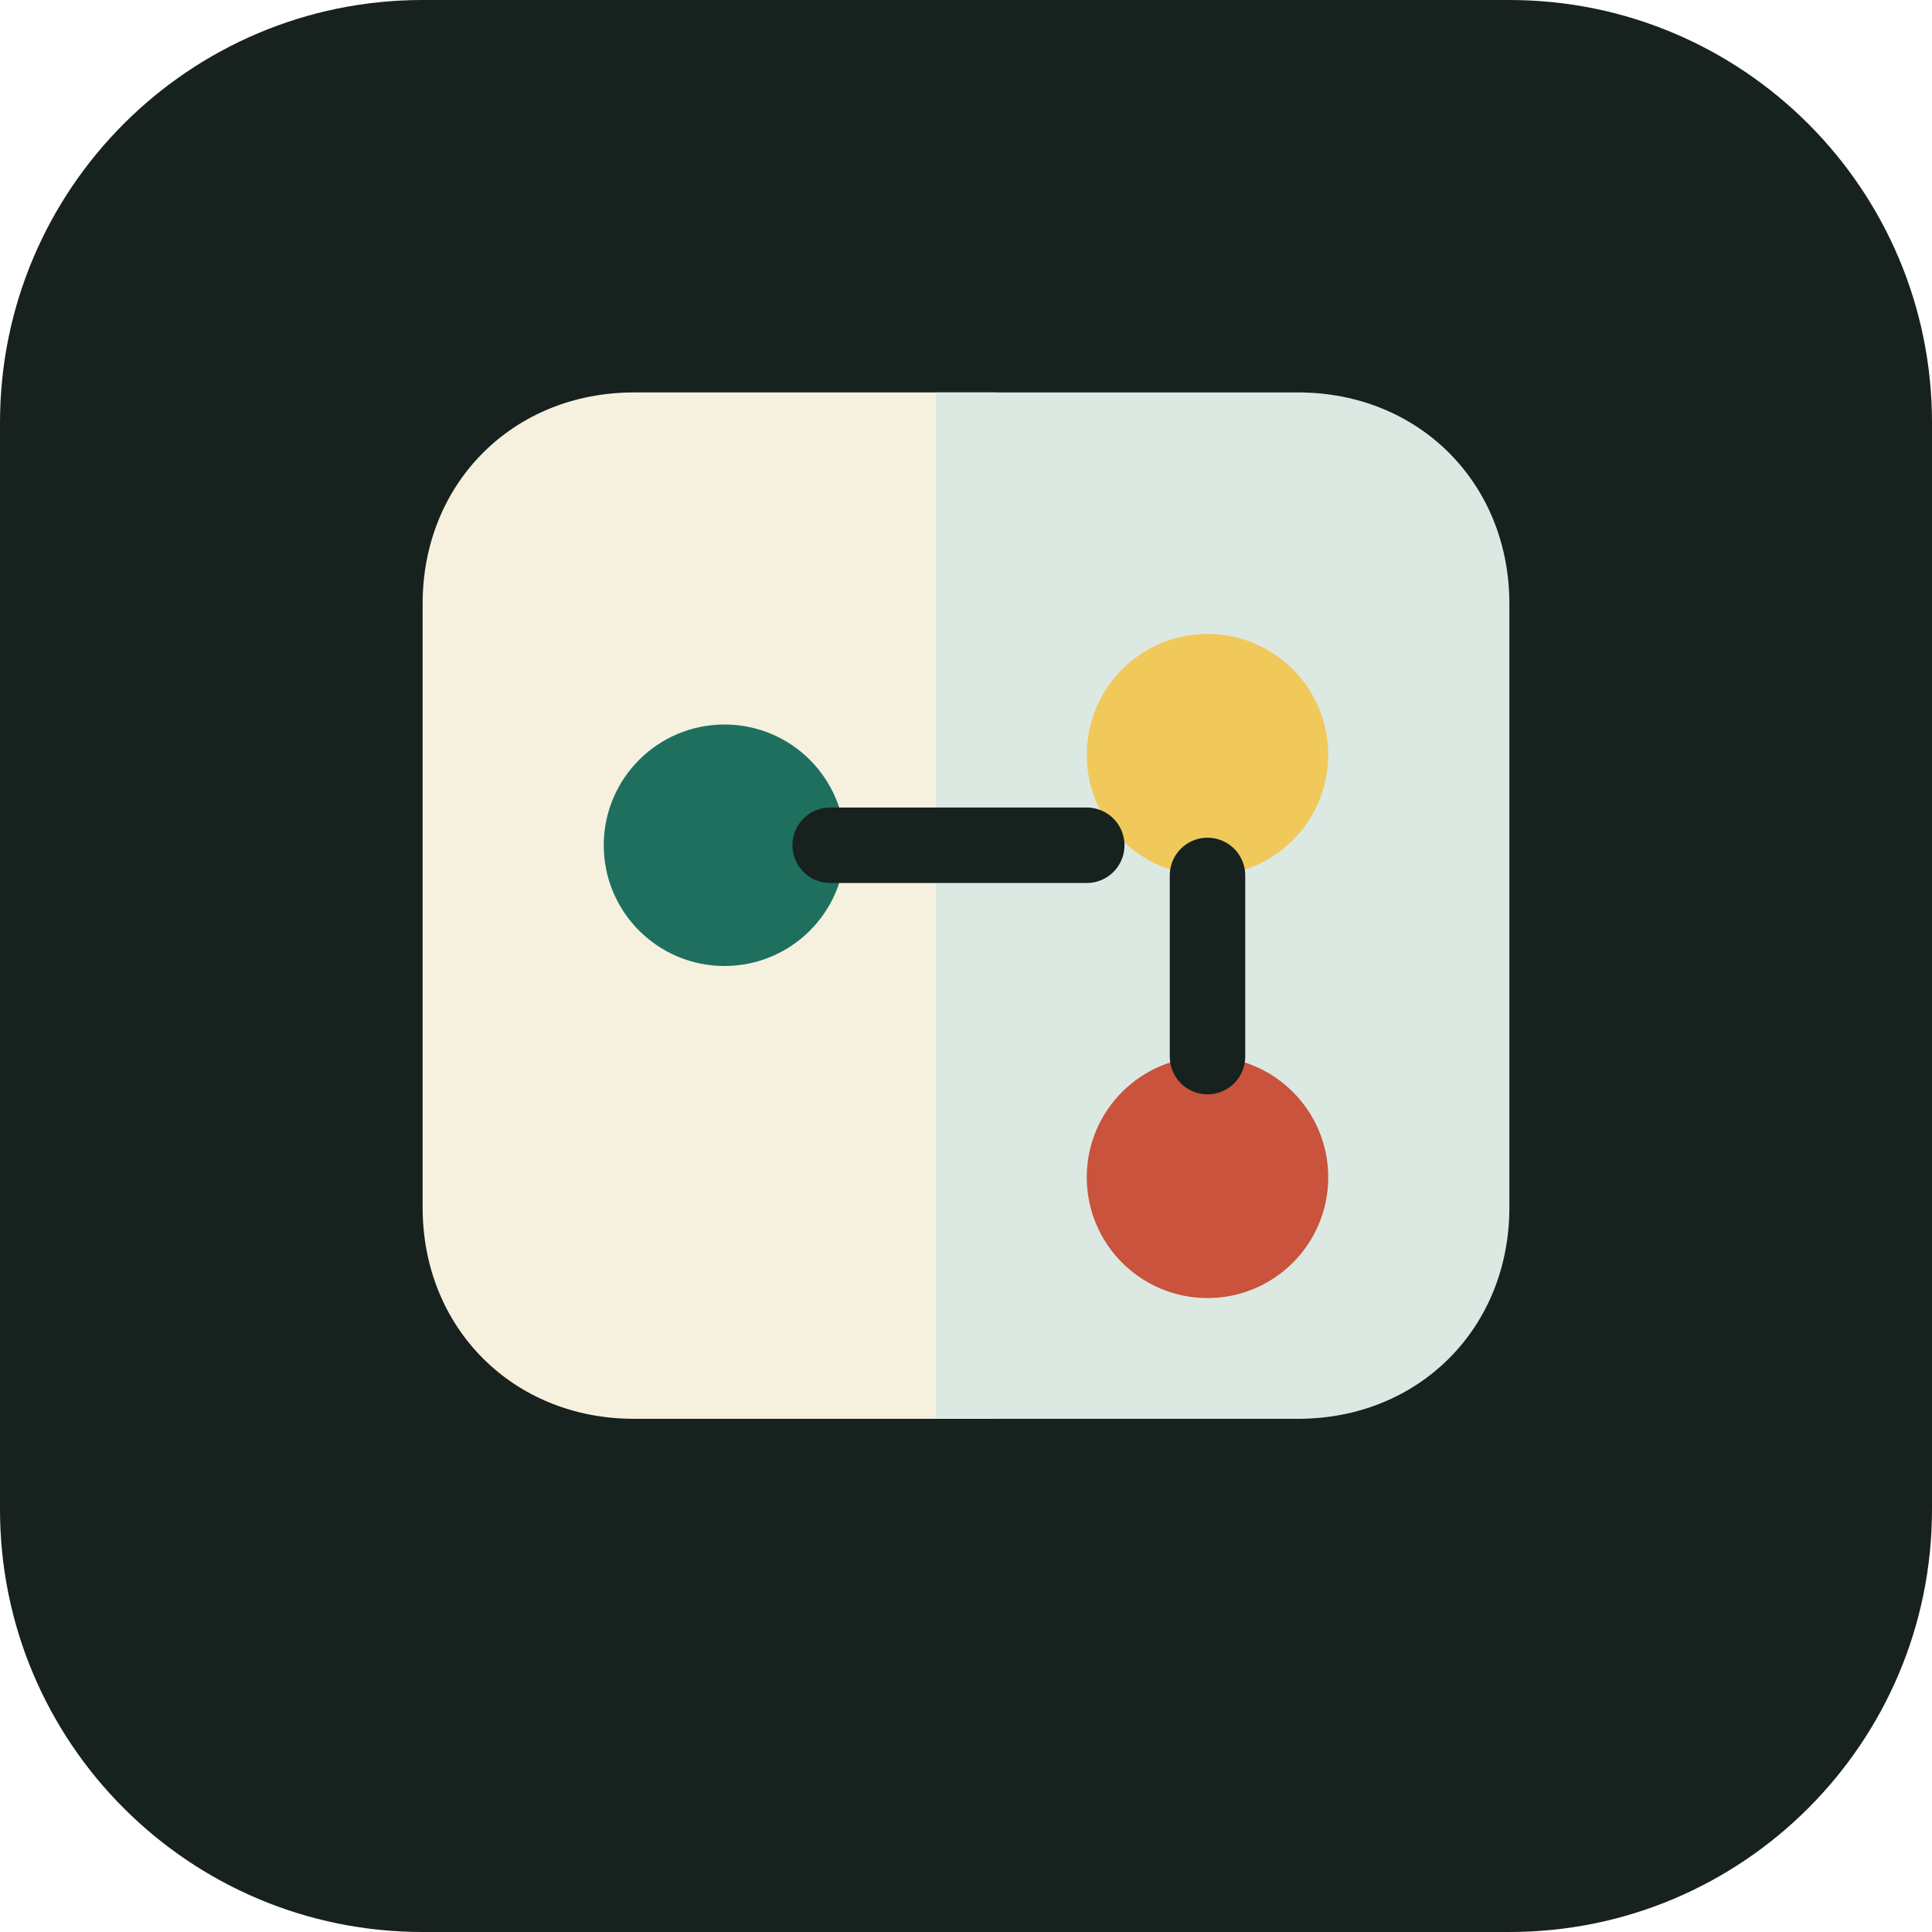
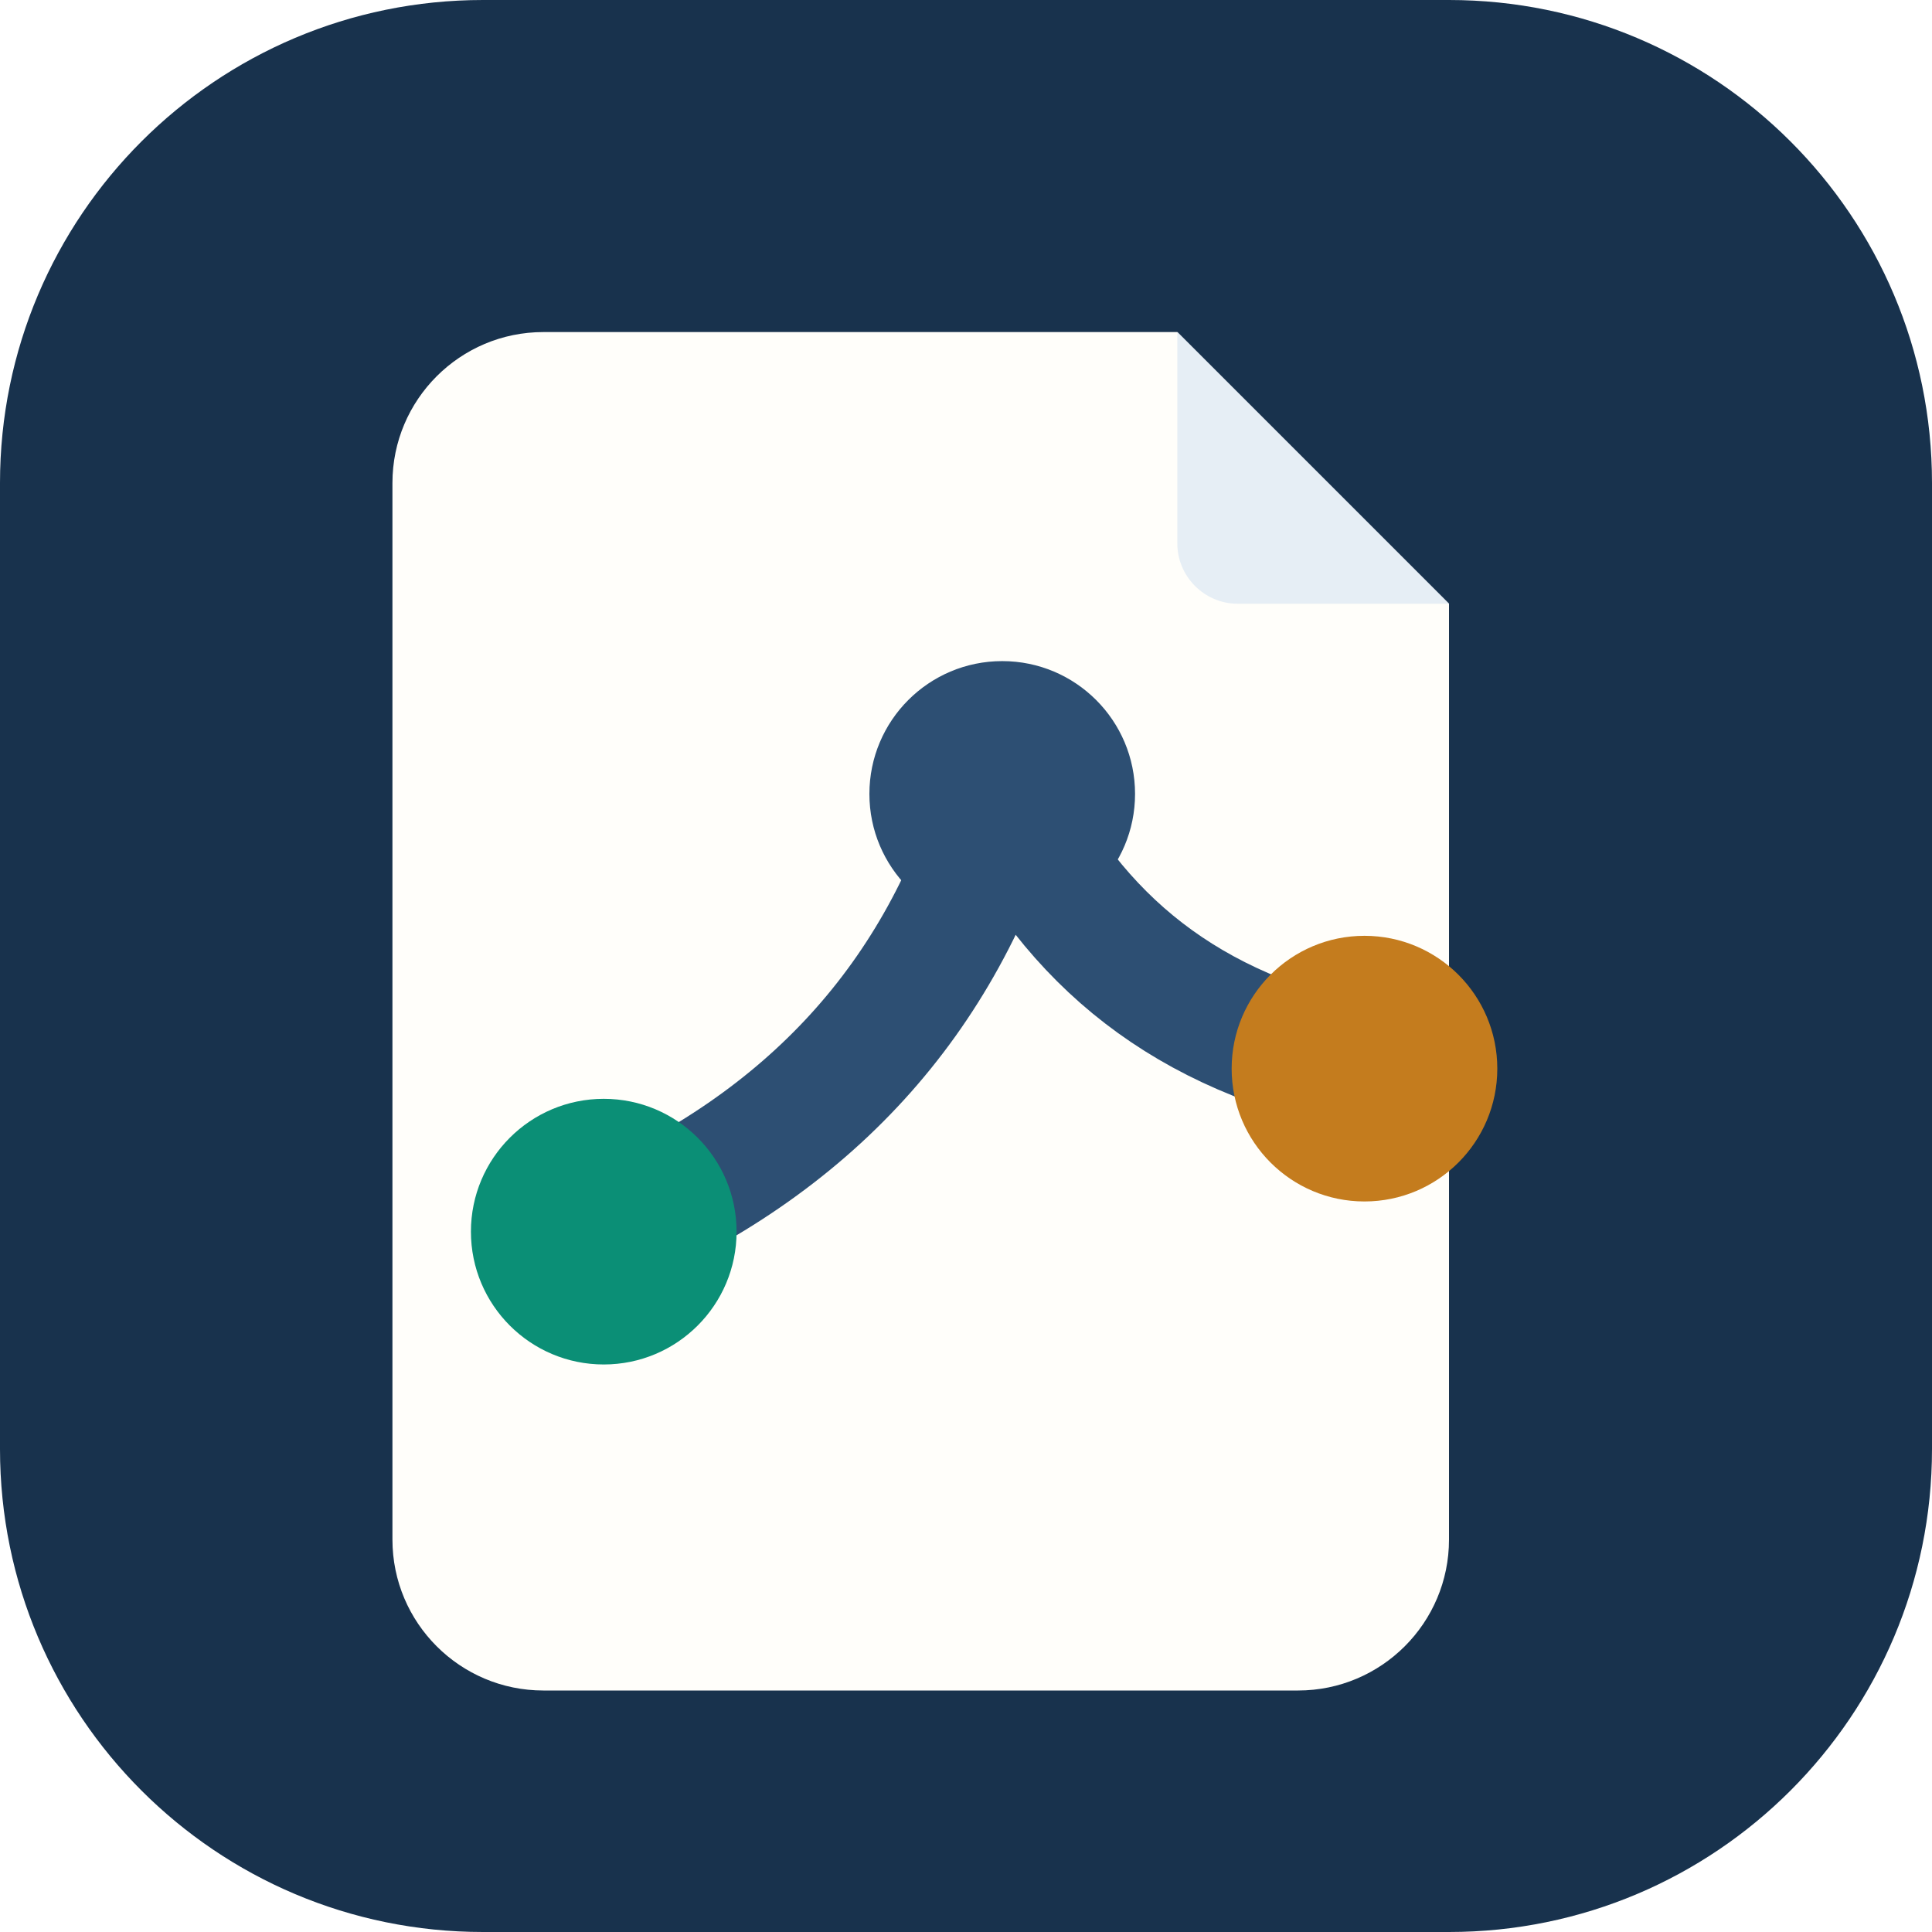
<svg xmlns="http://www.w3.org/2000/svg" viewBox="0 0 64 64" role="img" aria-label="StudyGraph">
-   <rect width="64" height="64" rx="14" fill="#17211e" />
-   <path d="M14 20c0-4 3-7 7-7h12v34H21c-4 0-7-3-7-7V20Z" fill="#f6f1df" />
-   <path d="M31 13h12c4 0 7 3 7 7v20c0 4-3 7-7 7H31V13Z" fill="#dce9e2" />
-   <circle cx="24" cy="28" r="4" fill="#1f6f5f" />
-   <circle cx="40" cy="25" r="4" fill="#f0c95a" />
-   <circle cx="40" cy="39" r="4" fill="#c9533d" />
-   <path d="M27.5 28h8.5M40 29v6" stroke="#17211e" stroke-width="2.5" stroke-linecap="round" />
+   <rect width="64" height="64" rx="16" fill="#18324D" />
+   <path d="M18 11h21l9 9v31c0 2.76-2.24 5-5 5H18c-2.76 0-5-2.24-5-5V16c0-2.76 2.24-5 5-5Z" fill="#FFFEFA" />
+   <path d="M39 11v7c0 1.1.9 2 2 2h7" fill="#E6EEF5" />
+   <path d="M20 40.8c6.8-2.9 11.2-7.7 13.2-14.5 2.4 4.9 6.1 7.9 12 9.1" fill="none" stroke="#2D4F73" stroke-width="4.2" stroke-linecap="round" stroke-linejoin="round" />
+   <circle cx="20" cy="40.8" r="4.4" fill="#0B8F76" />
+   <circle cx="33.2" cy="26.3" r="4.4" fill="#2D4F73" />
+   <circle cx="45.2" cy="35.4" r="4.4" fill="#C47C1E" />
</svg>
